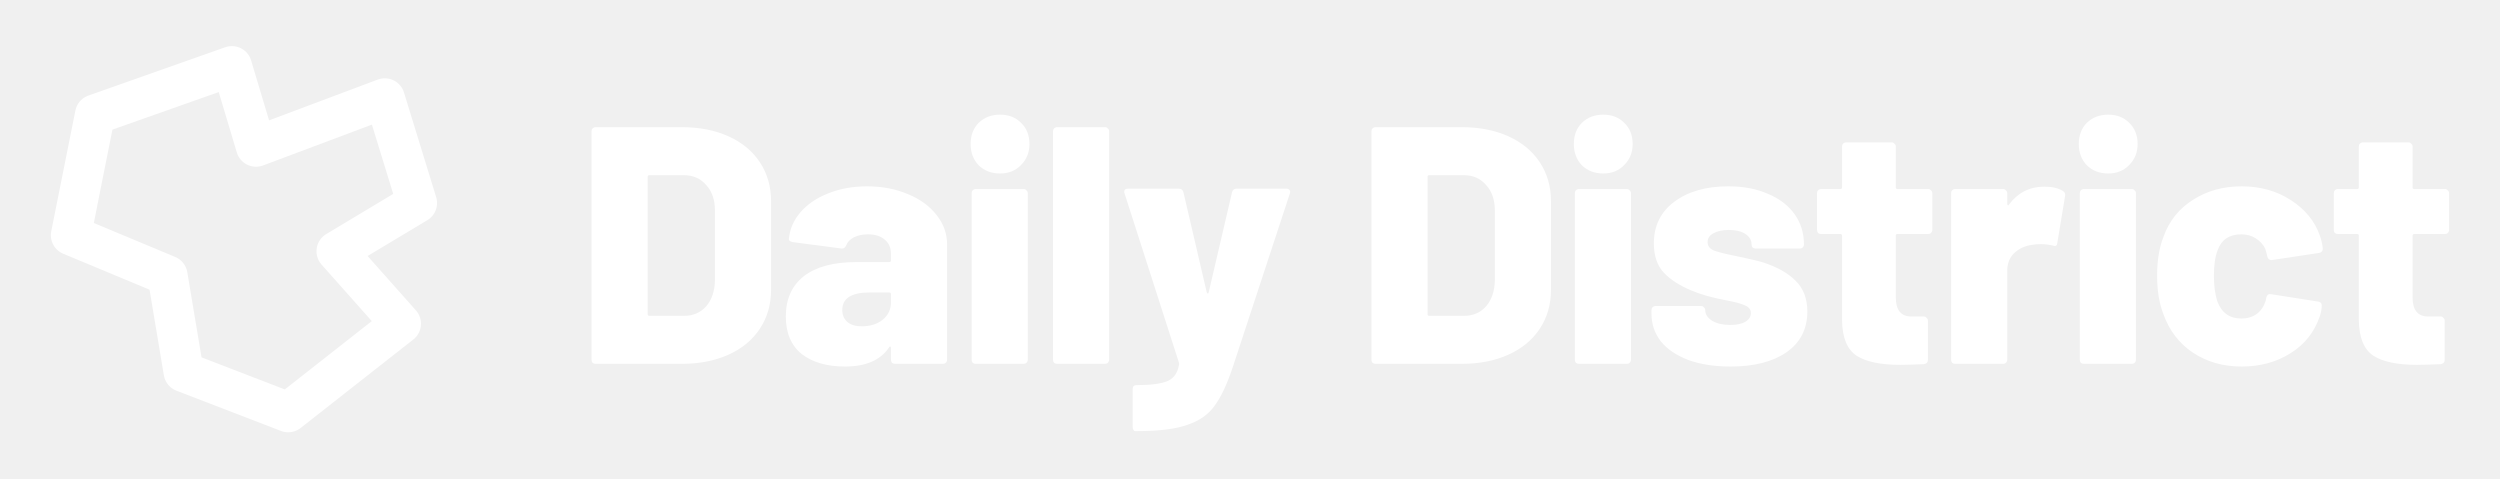
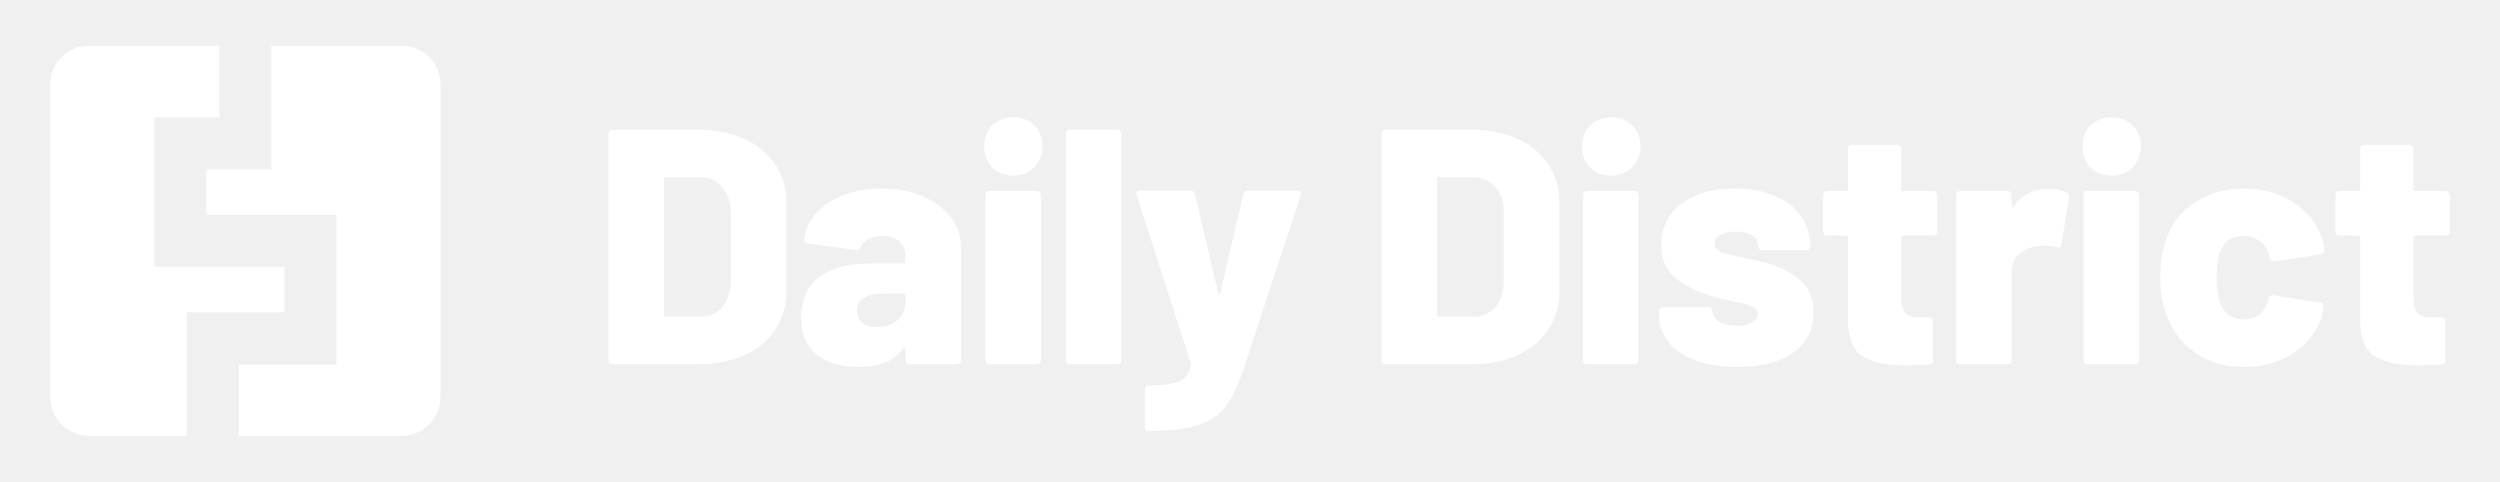
- <svg xmlns="http://www.w3.org/2000/svg" viewBox="0 0 324.12 62.26" width="324" height="62" role="img" aria-label="Daily District">
-   <path fill="none" stroke="#FFFFFF" stroke-width="5.22" stroke-linejoin="round" transform="translate(6.00 6.00)" d="M5.75 8.90 L23.56 2.61 L26.70 13.09 L43.46 6.80 L47.65 20.42 L37.18 26.70 L45.56 36.13 L30.89 47.65 L17.28 42.41 L15.18 29.85 L2.61 24.61Z" />
-   <path fill="#FFFFFF" transform="translate(74.21 3.35)" d="M 2.684,44 Q 2.464,44 2.288,43.868 2.156,43.692 2.156,43.472 V 13.728 q 0,-0.22 0.132,-0.352 Q 2.464,13.2 2.684,13.2 h 11.22 q 3.432,0 6.072,1.188 2.64,1.188 4.092,3.388 1.452,2.2 1.452,5.06 v 11.528 q 0,2.86 -1.452,5.06 -1.452,2.2 -4.092,3.388 -2.64,1.188 -6.072,1.188 Z M 9.46,37.532 q 0,0.22 0.22,0.22 h 4.532 q 1.76,0 2.86,-1.232 1.1,-1.276 1.144,-3.388 v -9.064 q 0,-2.112 -1.144,-3.344 -1.1,-1.276 -2.904,-1.276 H 9.68 q -0.22,0 -0.22,0.22 z M 38,20.9 q 2.948,0 5.324,1.012 2.376,0.968 3.74,2.728 1.364,1.716 1.364,3.828 v 15.004 q 0,0.22 -0.176,0.396 -0.132,0.132 -0.352,0.132 h -6.248 q -0.22,0 -0.396,-0.132 -0.132,-0.176 -0.132,-0.396 v -1.54 q 0,-0.176 -0.088,-0.176 -0.088,-0.044 -0.176,0.132 -1.672,2.464 -5.72,2.464 -3.52,0 -5.632,-1.628 -2.068,-1.672 -2.068,-4.884 0,-3.388 2.332,-5.236 2.376,-1.848 6.864,-1.848 h 4.268 q 0.22,0 0.22,-0.22 V 29.7 q 0,-1.188 -0.792,-1.848 -0.792,-0.704 -2.2,-0.704 -1.056,0 -1.848,0.396 -0.748,0.396 -0.968,1.012 -0.22,0.484 -0.616,0.44 l -6.336,-0.836 q -0.528,-0.088 -0.528,-0.396 0.176,-1.936 1.496,-3.476 1.364,-1.584 3.608,-2.464 2.288,-0.924 5.06,-0.924 z m -0.704,18.216 q 1.672,0 2.728,-0.836 1.1,-0.88 1.1,-2.288 v -1.056 q 0,-0.22 -0.22,-0.22 h -2.64 q -1.672,0 -2.596,0.572 -0.88,0.572 -0.88,1.716 0,0.968 0.66,1.54 0.66,0.572 1.848,0.572 z M 55.32,19.228 q -1.672,0 -2.772,-1.056 -1.056,-1.1 -1.056,-2.772 0,-1.716 1.056,-2.772 1.1,-1.056 2.772,-1.056 1.672,0 2.728,1.056 1.1,1.056 1.1,2.772 0,1.628 -1.1,2.728 -1.056,1.1 -2.728,1.1 z M 52.152,44 q -0.22,0 -0.396,-0.132 -0.132,-0.176 -0.132,-0.396 V 21.78 q 0,-0.22 0.132,-0.352 0.176,-0.176 0.396,-0.176 h 6.248 q 0.22,0 0.352,0.176 0.176,0.132 0.176,0.352 v 21.692 q 0,0.22 -0.176,0.396 -0.132,0.132 -0.352,0.132 z m 10.588,0 q -0.22,0 -0.396,-0.132 -0.132,-0.176 -0.132,-0.396 V 13.728 q 0,-0.22 0.132,-0.352 0.176,-0.176 0.396,-0.176 h 6.248 q 0.22,0 0.352,0.176 0.176,0.132 0.176,0.352 v 29.744 q 0,0.22 -0.176,0.396 -0.132,0.132 -0.352,0.132 z m 10.148,8.756 q -0.132,0 -0.22,-0.176 -0.088,-0.132 -0.088,-0.352 V 47.3 q 0,-0.528 0.484,-0.528 2.816,0 4.048,-0.528 1.232,-0.528 1.496,-2.112 0.044,-0.088 0,-0.264 l -7.084,-22.044 q -0.044,-0.088 -0.044,-0.22 0,-0.396 0.484,-0.396 h 6.644 q 0.44,0 0.572,0.44 l 3.036,13.024 q 0.044,0.176 0.132,0.176 0.088,0 0.132,-0.176 l 3.036,-13.024 q 0.132,-0.44 0.572,-0.44 h 6.512 q 0.264,0 0.396,0.176 0.132,0.132 0.044,0.44 l -7.436,22.616 q -1.1,3.3 -2.332,4.972 -1.188,1.716 -3.52,2.508 -2.288,0.836 -6.556,0.836 z M 104.184,44 q -0.22,0 -0.396,-0.132 -0.132,-0.176 -0.132,-0.396 V 13.728 q 0,-0.22 0.132,-0.352 0.176,-0.176 0.396,-0.176 h 11.22 q 3.432,0 6.072,1.188 2.64,1.188 4.092,3.388 1.452,2.2 1.452,5.06 v 11.528 q 0,2.86 -1.452,5.06 -1.452,2.2 -4.092,3.388 -2.64,1.188 -6.072,1.188 z m 6.776,-6.468 q 0,0.22 0.22,0.22 h 4.532 q 1.76,0 2.86,-1.232 1.1,-1.276 1.144,-3.388 v -9.064 q 0,-2.112 -1.144,-3.344 -1.1,-1.276 -2.904,-1.276 h -4.488 q -0.22,0 -0.22,0.22 z m 22.864,-18.304 q -1.672,0 -2.772,-1.056 -1.056,-1.1 -1.056,-2.772 0,-1.716 1.056,-2.772 1.1,-1.056 2.772,-1.056 1.672,0 2.728,1.056 1.1,1.056 1.1,2.772 0,1.628 -1.1,2.728 -1.056,1.1 -2.728,1.1 z M 130.656,44 q -0.22,0 -0.396,-0.132 -0.132,-0.176 -0.132,-0.396 V 21.78 q 0,-0.22 0.132,-0.352 0.176,-0.176 0.396,-0.176 h 6.248 q 0.22,0 0.352,0.176 0.176,0.132 0.176,0.352 v 21.692 q 0,0.22 -0.176,0.396 -0.132,0.132 -0.352,0.132 z m 19.74,0.352 q -3.124,0 -5.456,-0.836 -2.332,-0.88 -3.608,-2.42 -1.232,-1.584 -1.232,-3.608 v -0.484 q 0,-0.22 0.132,-0.352 0.176,-0.176 0.396,-0.176 h 5.94 q 0.22,0 0.352,0.176 0.176,0.132 0.176,0.352 0,0.836 0.924,1.408 0.924,0.528 2.332,0.528 1.232,0 1.936,-0.396 0.748,-0.44 0.748,-1.144 0,-0.704 -0.792,-1.012 -0.748,-0.352 -2.464,-0.66 -2.772,-0.528 -4.488,-1.276 -2.244,-0.924 -3.564,-2.288 -1.32,-1.408 -1.32,-3.828 0,-3.432 2.64,-5.412 2.684,-2.024 7.04,-2.024 2.948,0 5.148,0.968 2.244,0.924 3.476,2.64 1.232,1.716 1.232,3.96 0,0.22 -0.176,0.396 -0.132,0.132 -0.352,0.132 h -5.764 q -0.22,0 -0.396,-0.132 -0.132,-0.176 -0.132,-0.396 0,-0.836 -0.792,-1.364 -0.792,-0.528 -2.156,-0.528 -1.232,0 -2.024,0.44 -0.748,0.396 -0.748,1.144 0,0.748 0.836,1.1 0.836,0.308 2.816,0.704 2.552,0.528 3.564,0.836 2.728,0.88 4.224,2.376 1.54,1.496 1.54,4.004 0,3.432 -2.728,5.324 -2.684,1.848 -7.26,1.848 z m 26.252,-17.776 q 0,0.22 -0.176,0.396 -0.132,0.132 -0.352,0.132 h -4.004 q -0.22,0 -0.22,0.22 v 8.008 q 0,2.508 2.024,2.508 h 1.628 q 0.22,0 0.352,0.176 0.176,0.132 0.176,0.352 v 5.104 q 0,0.484 -0.528,0.572 -2.112,0.088 -3.08,0.088 -3.828,0 -5.676,-1.188 -1.848,-1.232 -1.892,-4.62 v -11 q 0,-0.22 -0.22,-0.22 h -2.508 q -0.22,0 -0.396,-0.132 -0.132,-0.176 -0.132,-0.396 V 21.78 q 0,-0.22 0.132,-0.352 0.176,-0.176 0.396,-0.176 h 2.508 q 0.22,0 0.22,-0.22 v -5.324 q 0,-0.22 0.132,-0.352 0.176,-0.176 0.396,-0.176 h 5.94 q 0.22,0 0.352,0.176 0.176,0.132 0.176,0.352 v 5.324 q 0,0.22 0.22,0.22 h 4.004 q 0.22,0 0.352,0.176 0.176,0.132 0.176,0.352 z m 14.548,-5.632 q 1.584,0 2.464,0.572 0.352,0.22 0.264,0.66 l -1.012,6.116 q -0.044,0.528 -0.616,0.308 -0.792,-0.176 -1.496,-0.176 -0.748,0 -1.144,0.088 -1.364,0.176 -2.332,1.056 -0.924,0.88 -0.924,2.332 v 11.572 q 0,0.22 -0.176,0.396 -0.132,0.132 -0.352,0.132 h -6.248 q -0.22,0 -0.396,-0.132 -0.132,-0.176 -0.132,-0.396 V 21.78 q 0,-0.22 0.132,-0.352 0.176,-0.176 0.396,-0.176 h 6.248 q 0.22,0 0.352,0.176 0.176,0.132 0.176,0.352 v 1.408 q 0,0.132 0.088,0.176 0.088,0.044 0.132,-0.088 1.76,-2.332 4.576,-2.332 z m 8.344,-1.716 q -1.672,0 -2.772,-1.056 -1.056,-1.1 -1.056,-2.772 0,-1.716 1.056,-2.772 1.1,-1.056 2.772,-1.056 1.672,0 2.728,1.056 1.1,1.056 1.1,2.772 0,1.628 -1.1,2.728 -1.056,1.1 -2.728,1.1 z M 196.372,44 q -0.22,0 -0.396,-0.132 -0.132,-0.176 -0.132,-0.396 V 21.78 q 0,-0.22 0.132,-0.352 0.176,-0.176 0.396,-0.176 h 6.248 q 0.22,0 0.352,0.176 0.176,0.132 0.176,0.352 v 21.692 q 0,0.22 -0.176,0.396 -0.132,0.132 -0.352,0.132 z m 20.532,0.352 q -3.608,0 -6.336,-1.804 -2.684,-1.804 -3.828,-4.972 -0.836,-2.112 -0.836,-5.06 0,-2.948 0.836,-5.06 1.1,-3.08 3.828,-4.796 2.728,-1.76 6.336,-1.76 3.652,0 6.424,1.804 2.772,1.804 3.74,4.576 0.308,0.792 0.396,1.716 0,0.484 -0.484,0.572 l -6.116,0.924 h -0.088 q -0.396,0 -0.528,-0.44 l -0.088,-0.396 q -0.088,-0.352 -0.176,-0.616 -0.396,-0.836 -1.232,-1.364 -0.792,-0.528 -1.892,-0.528 -2.332,0 -3.08,2.068 -0.484,1.232 -0.484,3.344 0,1.892 0.44,3.3 0.836,2.244 3.124,2.244 1.144,0 1.98,-0.572 0.836,-0.616 1.188,-1.716 0.044,-0.088 0.044,-0.264 0.044,-0.044 0.044,-0.176 0.132,-0.528 0.616,-0.44 l 6.16,0.968 q 0.44,0.088 0.44,0.484 0,0.66 -0.264,1.452 -1.056,3.08 -3.828,4.796 -2.728,1.716 -6.336,1.716 z m 27,-17.776 q 0,0.22 -0.176,0.396 -0.132,0.132 -0.352,0.132 h -4.004 q -0.22,0 -0.22,0.22 v 8.008 q 0,2.508 2.024,2.508 h 1.628 q 0.22,0 0.352,0.176 0.176,0.132 0.176,0.352 v 5.104 q 0,0.484 -0.528,0.572 -2.112,0.088 -3.08,0.088 -3.828,0 -5.676,-1.188 -1.848,-1.232 -1.892,-4.62 v -11 q 0,-0.22 -0.22,-0.22 h -2.508 q -0.22,0 -0.396,-0.132 -0.132,-0.176 -0.132,-0.396 V 21.78 q 0,-0.22 0.132,-0.352 0.176,-0.176 0.396,-0.176 h 2.508 q 0.22,0 0.22,-0.22 v -5.324 q 0,-0.22 0.132,-0.352 0.176,-0.176 0.396,-0.176 h 5.94 q 0.22,0 0.352,0.176 0.176,0.132 0.176,0.352 v 5.324 q 0,0.22 0.22,0.22 h 4.004 q 0.22,0 0.352,0.176 0.176,0.132 0.176,0.352 z" />
+ <svg xmlns="http://www.w3.org/2000/svg" viewBox="0 0 327.04 63.24" width="327" height="63" role="img" aria-label="Daily District">
+   <path fill="#FFFFFF" fill-rule="evenodd" d="M11.124 6.000H52.113A5.124 5.124 0 0 1 57.236 11.124V52.113A5.124 5.124 0 0 1 52.113 57.236H11.124A5.124 5.124 0 0 1 6.000 52.113V11.124A5.124 5.124 0 0 1 11.124 6.000ZM28.202 6.000L28.202 15.393L19.663 15.393L19.663 35.034L36.742 35.034L36.742 41.011L23.933 41.011L23.933 57.236L30.764 57.236L30.764 47.843L43.573 47.843L43.573 28.202L26.494 28.202L26.494 22.225L35.034 22.225L35.034 6.000Z" />
+   <path fill="#FFFFFF" transform="translate(77.13 3.83)" d="M 2.684,44 Q 2.464,44 2.288,43.868 2.156,43.692 2.156,43.472 V 13.728 q 0,-0.22 0.132,-0.352 Q 2.464,13.2 2.684,13.2 h 11.22 q 3.432,0 6.072,1.188 2.64,1.188 4.092,3.388 1.452,2.2 1.452,5.06 v 11.528 q 0,2.86 -1.452,5.06 -1.452,2.2 -4.092,3.388 -2.64,1.188 -6.072,1.188 Z M 9.46,37.532 q 0,0.22 0.22,0.22 h 4.532 q 1.76,0 2.86,-1.232 1.1,-1.276 1.144,-3.388 v -9.064 q 0,-2.112 -1.144,-3.344 -1.1,-1.276 -2.904,-1.276 H 9.68 q -0.22,0 -0.22,0.22 z M 38,20.9 q 2.948,0 5.324,1.012 2.376,0.968 3.74,2.728 1.364,1.716 1.364,3.828 v 15.004 q 0,0.22 -0.176,0.396 -0.132,0.132 -0.352,0.132 h -6.248 q -0.22,0 -0.396,-0.132 -0.132,-0.176 -0.132,-0.396 v -1.54 q 0,-0.176 -0.088,-0.176 -0.088,-0.044 -0.176,0.132 -1.672,2.464 -5.72,2.464 -3.52,0 -5.632,-1.628 -2.068,-1.672 -2.068,-4.884 0,-3.388 2.332,-5.236 2.376,-1.848 6.864,-1.848 h 4.268 q 0.22,0 0.22,-0.22 V 29.7 q 0,-1.188 -0.792,-1.848 -0.792,-0.704 -2.2,-0.704 -1.056,0 -1.848,0.396 -0.748,0.396 -0.968,1.012 -0.22,0.484 -0.616,0.44 l -6.336,-0.836 q -0.528,-0.088 -0.528,-0.396 0.176,-1.936 1.496,-3.476 1.364,-1.584 3.608,-2.464 2.288,-0.924 5.06,-0.924 z m -0.704,18.216 q 1.672,0 2.728,-0.836 1.1,-0.88 1.1,-2.288 v -1.056 q 0,-0.22 -0.22,-0.22 h -2.64 q -1.672,0 -2.596,0.572 -0.88,0.572 -0.88,1.716 0,0.968 0.66,1.54 0.66,0.572 1.848,0.572 z M 55.32,19.228 q -1.672,0 -2.772,-1.056 -1.056,-1.1 -1.056,-2.772 0,-1.716 1.056,-2.772 1.1,-1.056 2.772,-1.056 1.672,0 2.728,1.056 1.1,1.056 1.1,2.772 0,1.628 -1.1,2.728 -1.056,1.1 -2.728,1.1 z M 52.152,44 q -0.22,0 -0.396,-0.132 -0.132,-0.176 -0.132,-0.396 V 21.78 q 0,-0.22 0.132,-0.352 0.176,-0.176 0.396,-0.176 h 6.248 q 0.22,0 0.352,0.176 0.176,0.132 0.176,0.352 v 21.692 q 0,0.22 -0.176,0.396 -0.132,0.132 -0.352,0.132 z m 10.588,0 q -0.22,0 -0.396,-0.132 -0.132,-0.176 -0.132,-0.396 V 13.728 q 0,-0.22 0.132,-0.352 0.176,-0.176 0.396,-0.176 h 6.248 q 0.22,0 0.352,0.176 0.176,0.132 0.176,0.352 v 29.744 q 0,0.22 -0.176,0.396 -0.132,0.132 -0.352,0.132 z m 10.148,8.756 q -0.132,0 -0.22,-0.176 -0.088,-0.132 -0.088,-0.352 V 47.3 q 0,-0.528 0.484,-0.528 2.816,0 4.048,-0.528 1.232,-0.528 1.496,-2.112 0.044,-0.088 0,-0.264 l -7.084,-22.044 q -0.044,-0.088 -0.044,-0.22 0,-0.396 0.484,-0.396 h 6.644 q 0.44,0 0.572,0.44 l 3.036,13.024 q 0.044,0.176 0.132,0.176 0.088,0 0.132,-0.176 l 3.036,-13.024 q 0.132,-0.44 0.572,-0.44 h 6.512 q 0.264,0 0.396,0.176 0.132,0.132 0.044,0.44 l -7.436,22.616 q -1.1,3.3 -2.332,4.972 -1.188,1.716 -3.52,2.508 -2.288,0.836 -6.556,0.836 z M 104.184,44 q -0.22,0 -0.396,-0.132 -0.132,-0.176 -0.132,-0.396 V 13.728 q 0,-0.22 0.132,-0.352 0.176,-0.176 0.396,-0.176 h 11.22 q 3.432,0 6.072,1.188 2.64,1.188 4.092,3.388 1.452,2.2 1.452,5.06 v 11.528 q 0,2.86 -1.452,5.06 -1.452,2.2 -4.092,3.388 -2.64,1.188 -6.072,1.188 z m 6.776,-6.468 q 0,0.22 0.22,0.22 h 4.532 q 1.76,0 2.86,-1.232 1.1,-1.276 1.144,-3.388 v -9.064 q 0,-2.112 -1.144,-3.344 -1.1,-1.276 -2.904,-1.276 h -4.488 q -0.22,0 -0.22,0.22 z m 22.864,-18.304 q -1.672,0 -2.772,-1.056 -1.056,-1.1 -1.056,-2.772 0,-1.716 1.056,-2.772 1.1,-1.056 2.772,-1.056 1.672,0 2.728,1.056 1.1,1.056 1.1,2.772 0,1.628 -1.1,2.728 -1.056,1.1 -2.728,1.1 z M 130.656,44 q -0.22,0 -0.396,-0.132 -0.132,-0.176 -0.132,-0.396 V 21.78 q 0,-0.22 0.132,-0.352 0.176,-0.176 0.396,-0.176 h 6.248 q 0.22,0 0.352,0.176 0.176,0.132 0.176,0.352 v 21.692 q 0,0.22 -0.176,0.396 -0.132,0.132 -0.352,0.132 z m 19.74,0.352 q -3.124,0 -5.456,-0.836 -2.332,-0.88 -3.608,-2.42 -1.232,-1.584 -1.232,-3.608 v -0.484 q 0,-0.22 0.132,-0.352 0.176,-0.176 0.396,-0.176 h 5.94 q 0.22,0 0.352,0.176 0.176,0.132 0.176,0.352 0,0.836 0.924,1.408 0.924,0.528 2.332,0.528 1.232,0 1.936,-0.396 0.748,-0.44 0.748,-1.144 0,-0.704 -0.792,-1.012 -0.748,-0.352 -2.464,-0.66 -2.772,-0.528 -4.488,-1.276 -2.244,-0.924 -3.564,-2.288 -1.32,-1.408 -1.32,-3.828 0,-3.432 2.64,-5.412 2.684,-2.024 7.04,-2.024 2.948,0 5.148,0.968 2.244,0.924 3.476,2.64 1.232,1.716 1.232,3.96 0,0.22 -0.176,0.396 -0.132,0.132 -0.352,0.132 h -5.764 q -0.22,0 -0.396,-0.132 -0.132,-0.176 -0.132,-0.396 0,-0.836 -0.792,-1.364 -0.792,-0.528 -2.156,-0.528 -1.232,0 -2.024,0.44 -0.748,0.396 -0.748,1.144 0,0.748 0.836,1.1 0.836,0.308 2.816,0.704 2.552,0.528 3.564,0.836 2.728,0.88 4.224,2.376 1.54,1.496 1.54,4.004 0,3.432 -2.728,5.324 -2.684,1.848 -7.26,1.848 z m 26.252,-17.776 q 0,0.22 -0.176,0.396 -0.132,0.132 -0.352,0.132 h -4.004 q -0.22,0 -0.22,0.22 v 8.008 q 0,2.508 2.024,2.508 h 1.628 q 0.22,0 0.352,0.176 0.176,0.132 0.176,0.352 v 5.104 q 0,0.484 -0.528,0.572 -2.112,0.088 -3.08,0.088 -3.828,0 -5.676,-1.188 -1.848,-1.232 -1.892,-4.62 v -11 q 0,-0.22 -0.22,-0.22 h -2.508 q -0.22,0 -0.396,-0.132 -0.132,-0.176 -0.132,-0.396 V 21.78 q 0,-0.22 0.132,-0.352 0.176,-0.176 0.396,-0.176 h 2.508 q 0.22,0 0.22,-0.22 v -5.324 q 0,-0.22 0.132,-0.352 0.176,-0.176 0.396,-0.176 h 5.94 q 0.22,0 0.352,0.176 0.176,0.132 0.176,0.352 v 5.324 q 0,0.22 0.22,0.22 h 4.004 q 0.22,0 0.352,0.176 0.176,0.132 0.176,0.352 z m 14.548,-5.632 q 1.584,0 2.464,0.572 0.352,0.22 0.264,0.66 l -1.012,6.116 q -0.044,0.528 -0.616,0.308 -0.792,-0.176 -1.496,-0.176 -0.748,0 -1.144,0.088 -1.364,0.176 -2.332,1.056 -0.924,0.88 -0.924,2.332 v 11.572 q 0,0.22 -0.176,0.396 -0.132,0.132 -0.352,0.132 h -6.248 q -0.22,0 -0.396,-0.132 -0.132,-0.176 -0.132,-0.396 V 21.78 q 0,-0.22 0.132,-0.352 0.176,-0.176 0.396,-0.176 h 6.248 q 0.22,0 0.352,0.176 0.176,0.132 0.176,0.352 v 1.408 q 0,0.132 0.088,0.176 0.088,0.044 0.132,-0.088 1.76,-2.332 4.576,-2.332 z m 8.344,-1.716 q -1.672,0 -2.772,-1.056 -1.056,-1.1 -1.056,-2.772 0,-1.716 1.056,-2.772 1.1,-1.056 2.772,-1.056 1.672,0 2.728,1.056 1.1,1.056 1.1,2.772 0,1.628 -1.1,2.728 -1.056,1.1 -2.728,1.1 z M 196.372,44 q -0.22,0 -0.396,-0.132 -0.132,-0.176 -0.132,-0.396 V 21.78 q 0,-0.22 0.132,-0.352 0.176,-0.176 0.396,-0.176 h 6.248 q 0.22,0 0.352,0.176 0.176,0.132 0.176,0.352 v 21.692 q 0,0.22 -0.176,0.396 -0.132,0.132 -0.352,0.132 z m 20.532,0.352 q -3.608,0 -6.336,-1.804 -2.684,-1.804 -3.828,-4.972 -0.836,-2.112 -0.836,-5.06 0,-2.948 0.836,-5.06 1.1,-3.08 3.828,-4.796 2.728,-1.76 6.336,-1.76 3.652,0 6.424,1.804 2.772,1.804 3.74,4.576 0.308,0.792 0.396,1.716 0,0.484 -0.484,0.572 l -6.116,0.924 h -0.088 q -0.396,0 -0.528,-0.44 l -0.088,-0.396 q -0.088,-0.352 -0.176,-0.616 -0.396,-0.836 -1.232,-1.364 -0.792,-0.528 -1.892,-0.528 -2.332,0 -3.08,2.068 -0.484,1.232 -0.484,3.344 0,1.892 0.44,3.3 0.836,2.244 3.124,2.244 1.144,0 1.98,-0.572 0.836,-0.616 1.188,-1.716 0.044,-0.088 0.044,-0.264 0.044,-0.044 0.044,-0.176 0.132,-0.528 0.616,-0.44 l 6.16,0.968 q 0.44,0.088 0.44,0.484 0,0.66 -0.264,1.452 -1.056,3.08 -3.828,4.796 -2.728,1.716 -6.336,1.716 z m 27,-17.776 q 0,0.22 -0.176,0.396 -0.132,0.132 -0.352,0.132 h -4.004 q -0.22,0 -0.22,0.22 v 8.008 q 0,2.508 2.024,2.508 h 1.628 q 0.22,0 0.352,0.176 0.176,0.132 0.176,0.352 v 5.104 q 0,0.484 -0.528,0.572 -2.112,0.088 -3.08,0.088 -3.828,0 -5.676,-1.188 -1.848,-1.232 -1.892,-4.62 v -11 q 0,-0.22 -0.22,-0.22 h -2.508 q -0.22,0 -0.396,-0.132 -0.132,-0.176 -0.132,-0.396 V 21.78 q 0,-0.22 0.132,-0.352 0.176,-0.176 0.396,-0.176 h 2.508 q 0.22,0 0.22,-0.22 v -5.324 q 0,-0.22 0.132,-0.352 0.176,-0.176 0.396,-0.176 h 5.94 q 0.22,0 0.352,0.176 0.176,0.132 0.176,0.352 v 5.324 q 0,0.22 0.22,0.22 h 4.004 q 0.22,0 0.352,0.176 0.176,0.132 0.176,0.352 z" />
</svg>
